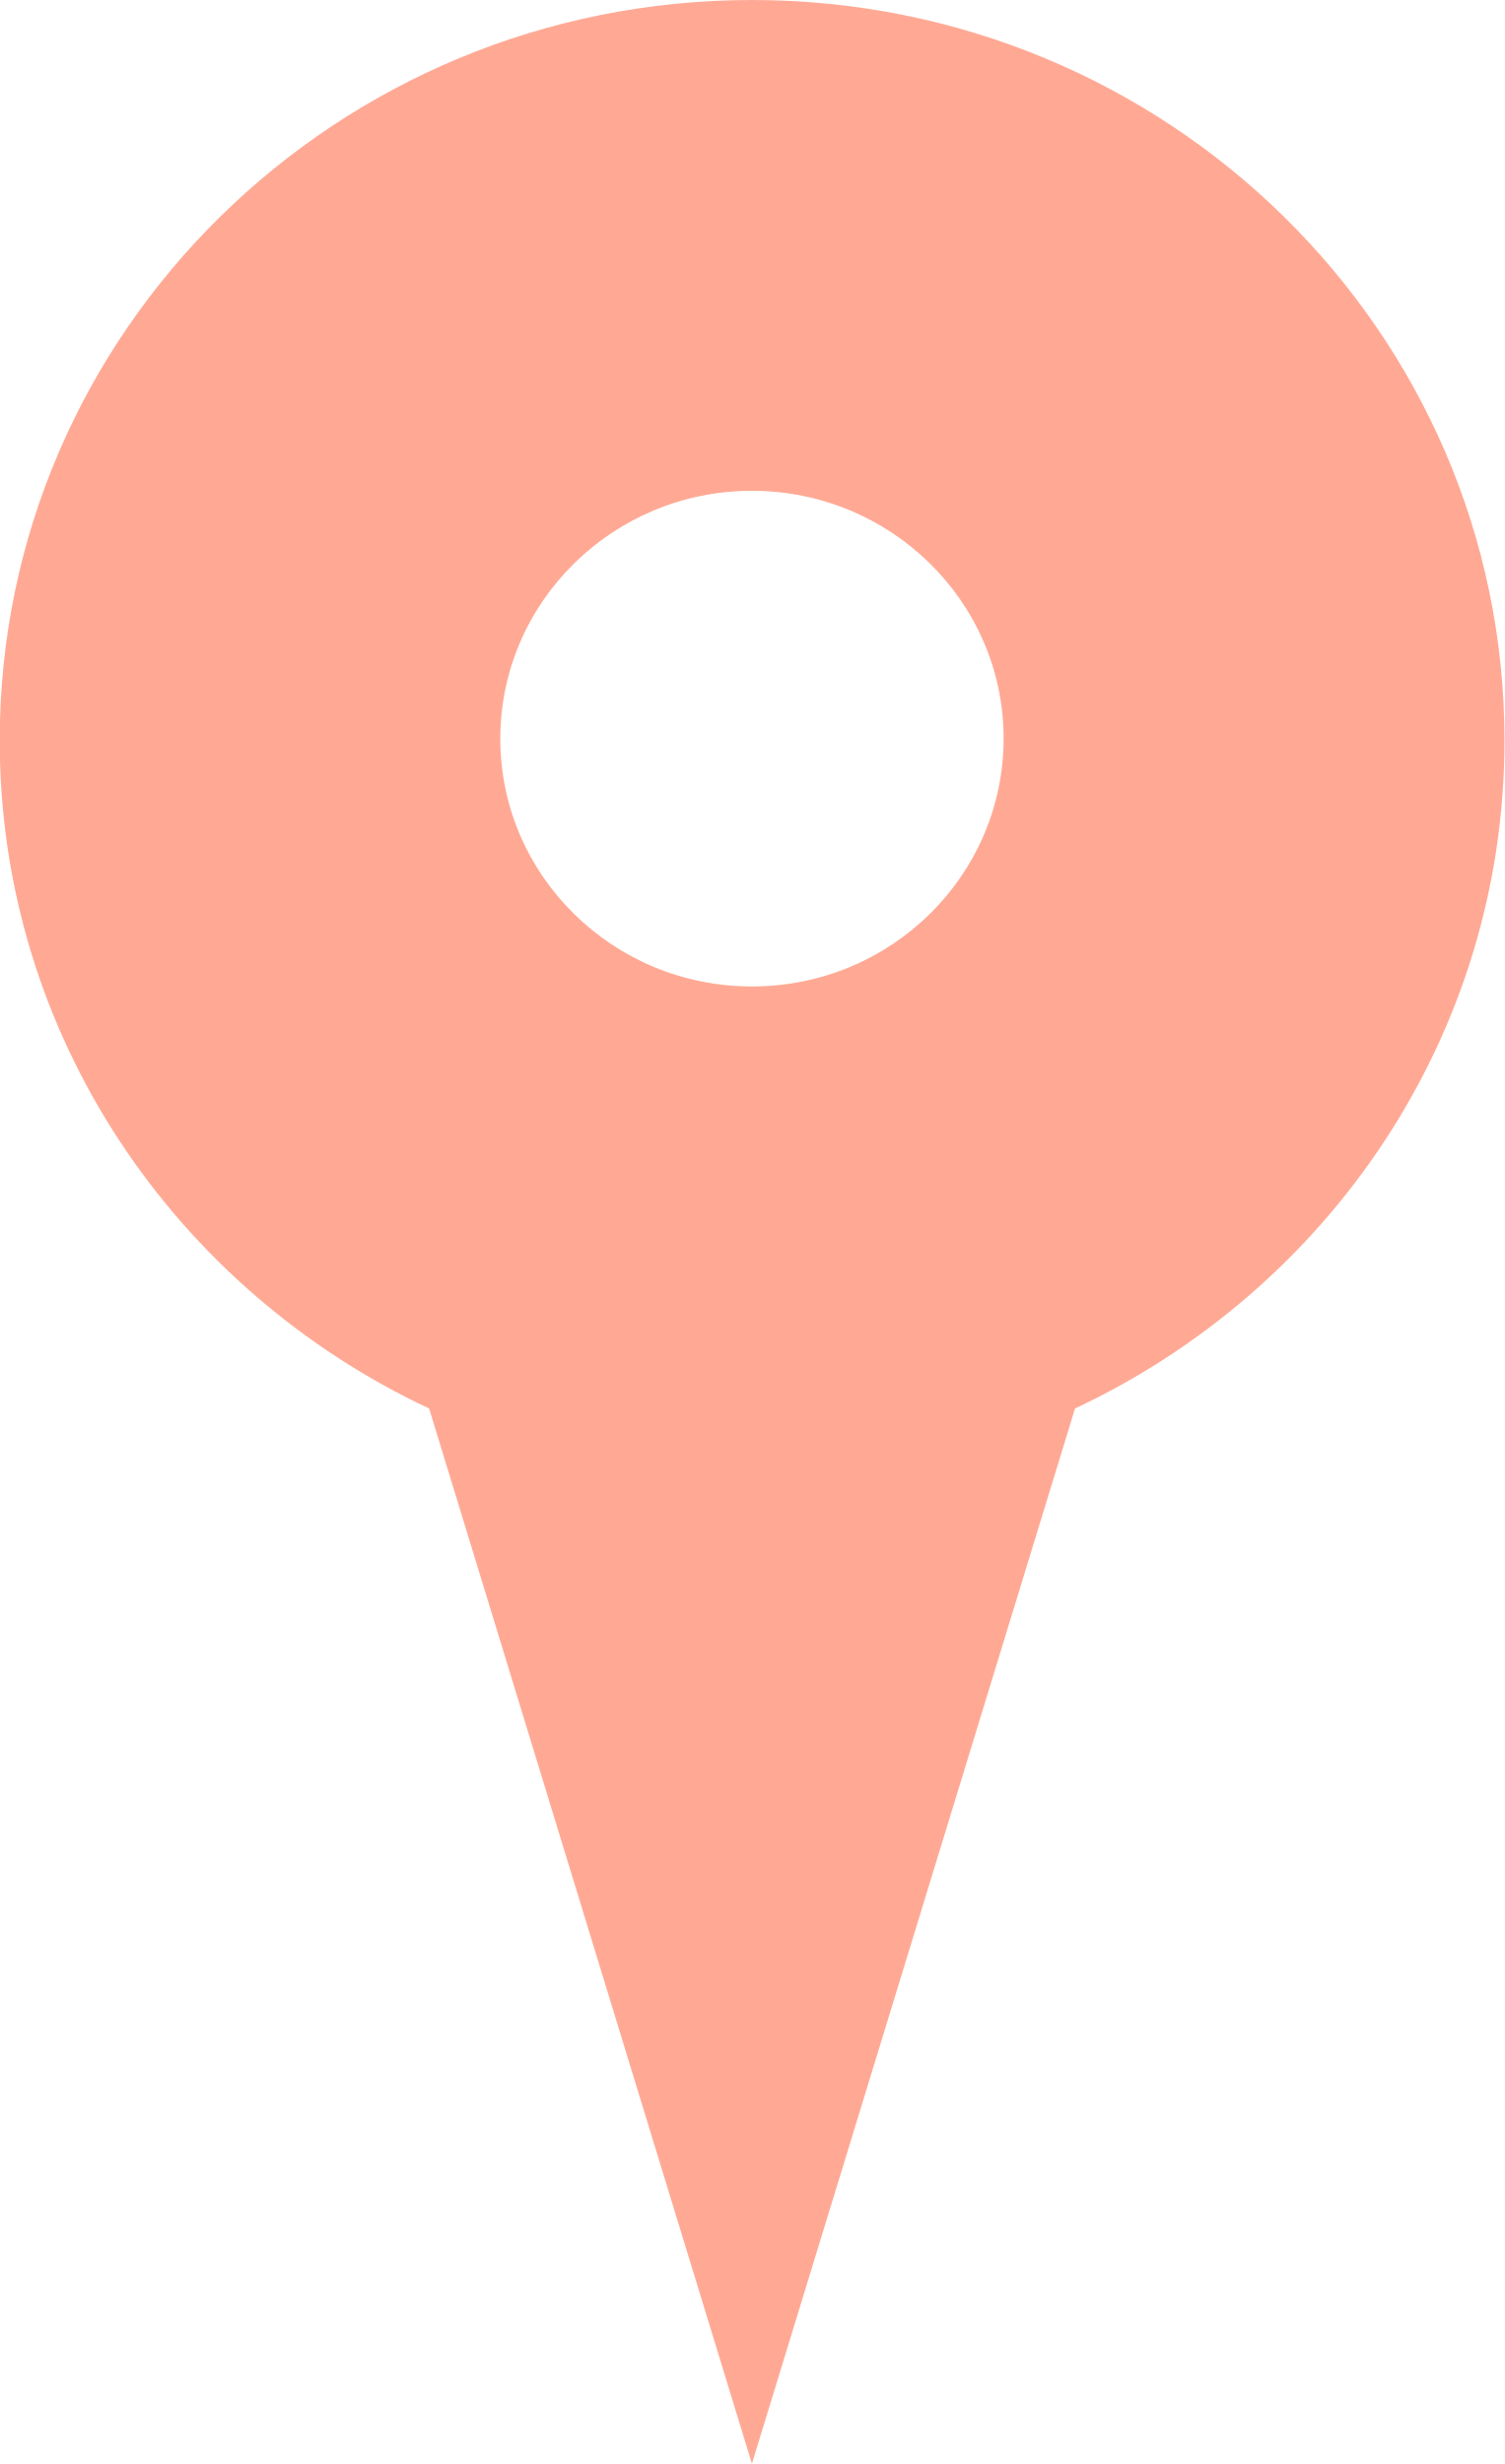
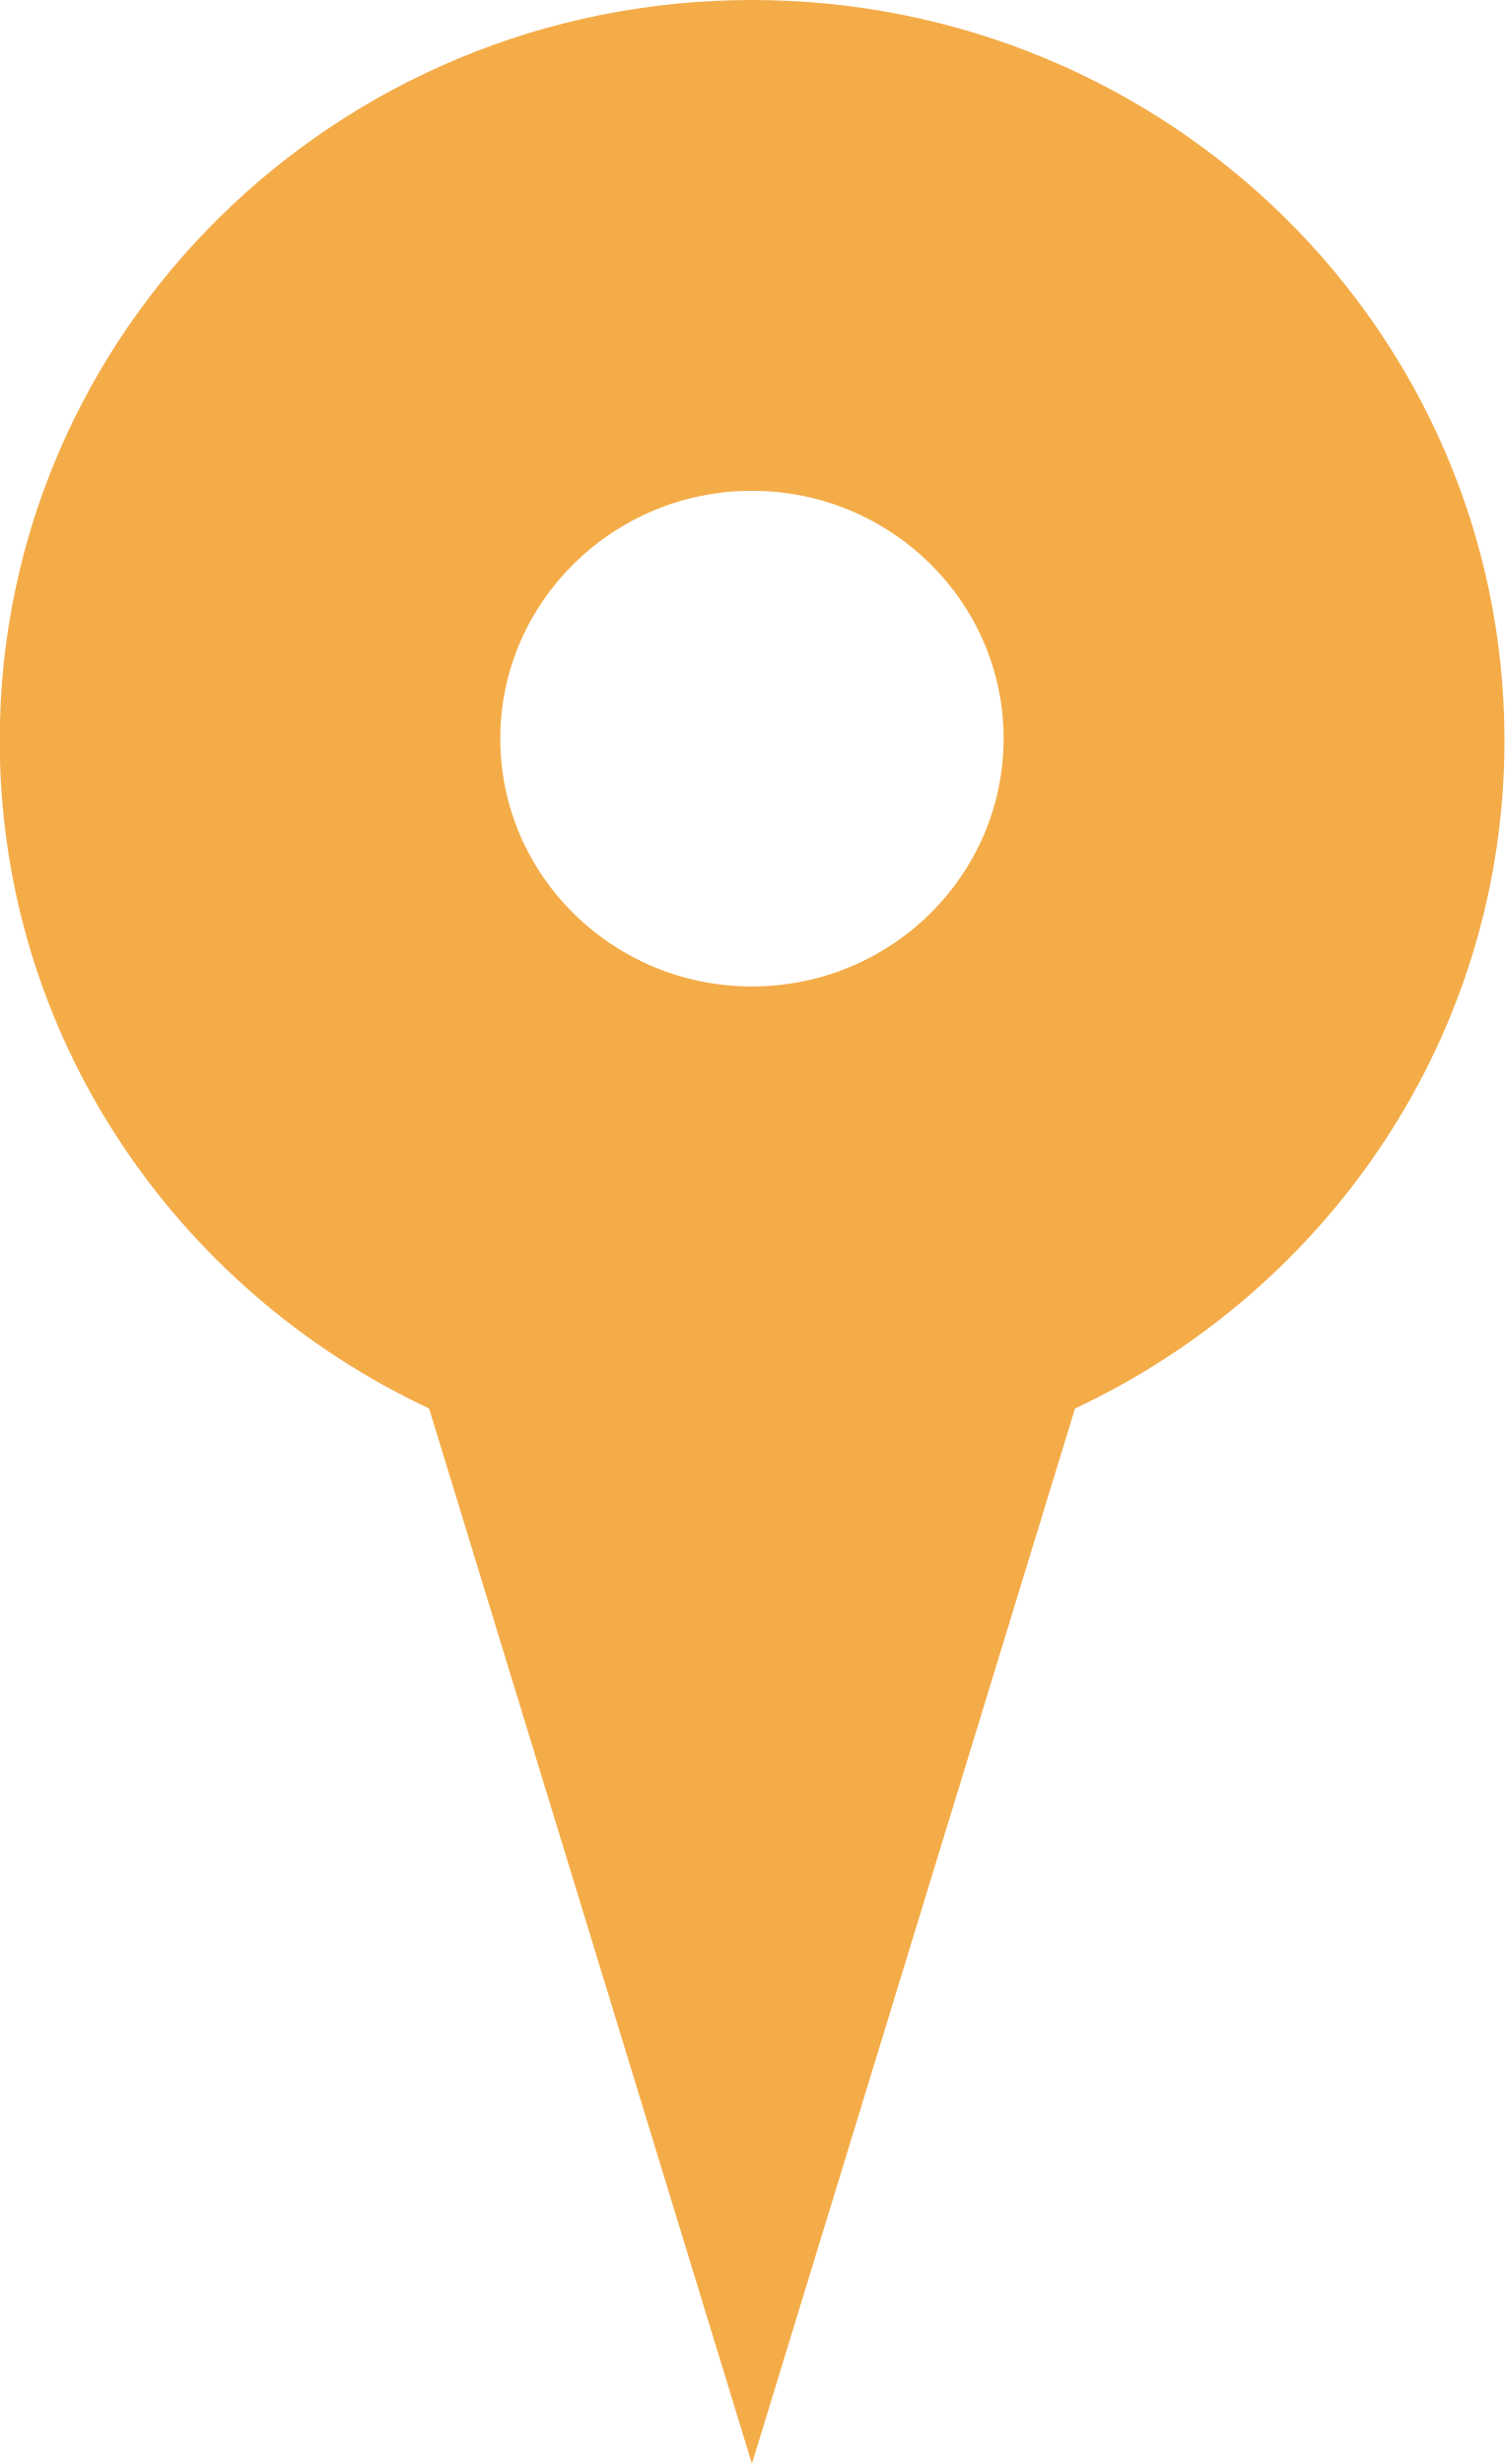
<svg xmlns="http://www.w3.org/2000/svg" id="Places" viewBox="0 0 210.47 344.7">
  <defs>
-     <style>.cls-1{fill:#ffa994;}</style>
+     <style>.cls-1{fill:#f4ac48;}</style>
  </defs>
  <path class="cls-1" d="M299,98.34c-58.12,0-105.23,46.37-105.23,103.58,0,41.28,24.58,76.81,60.07,93.46L299,443,344.2,295.38c35.49-16.65,60.08-52.18,60.08-93.46C404.28,144.71,357.16,98.34,299,98.34Zm0,138c-19.44,0-35.2-15.52-35.2-34.66S279.6,167,299,167s35.21,15.52,35.21,34.65S318.49,236.34,299,236.34Z" transform="translate(-193.81 -98.34)" />
</svg>
